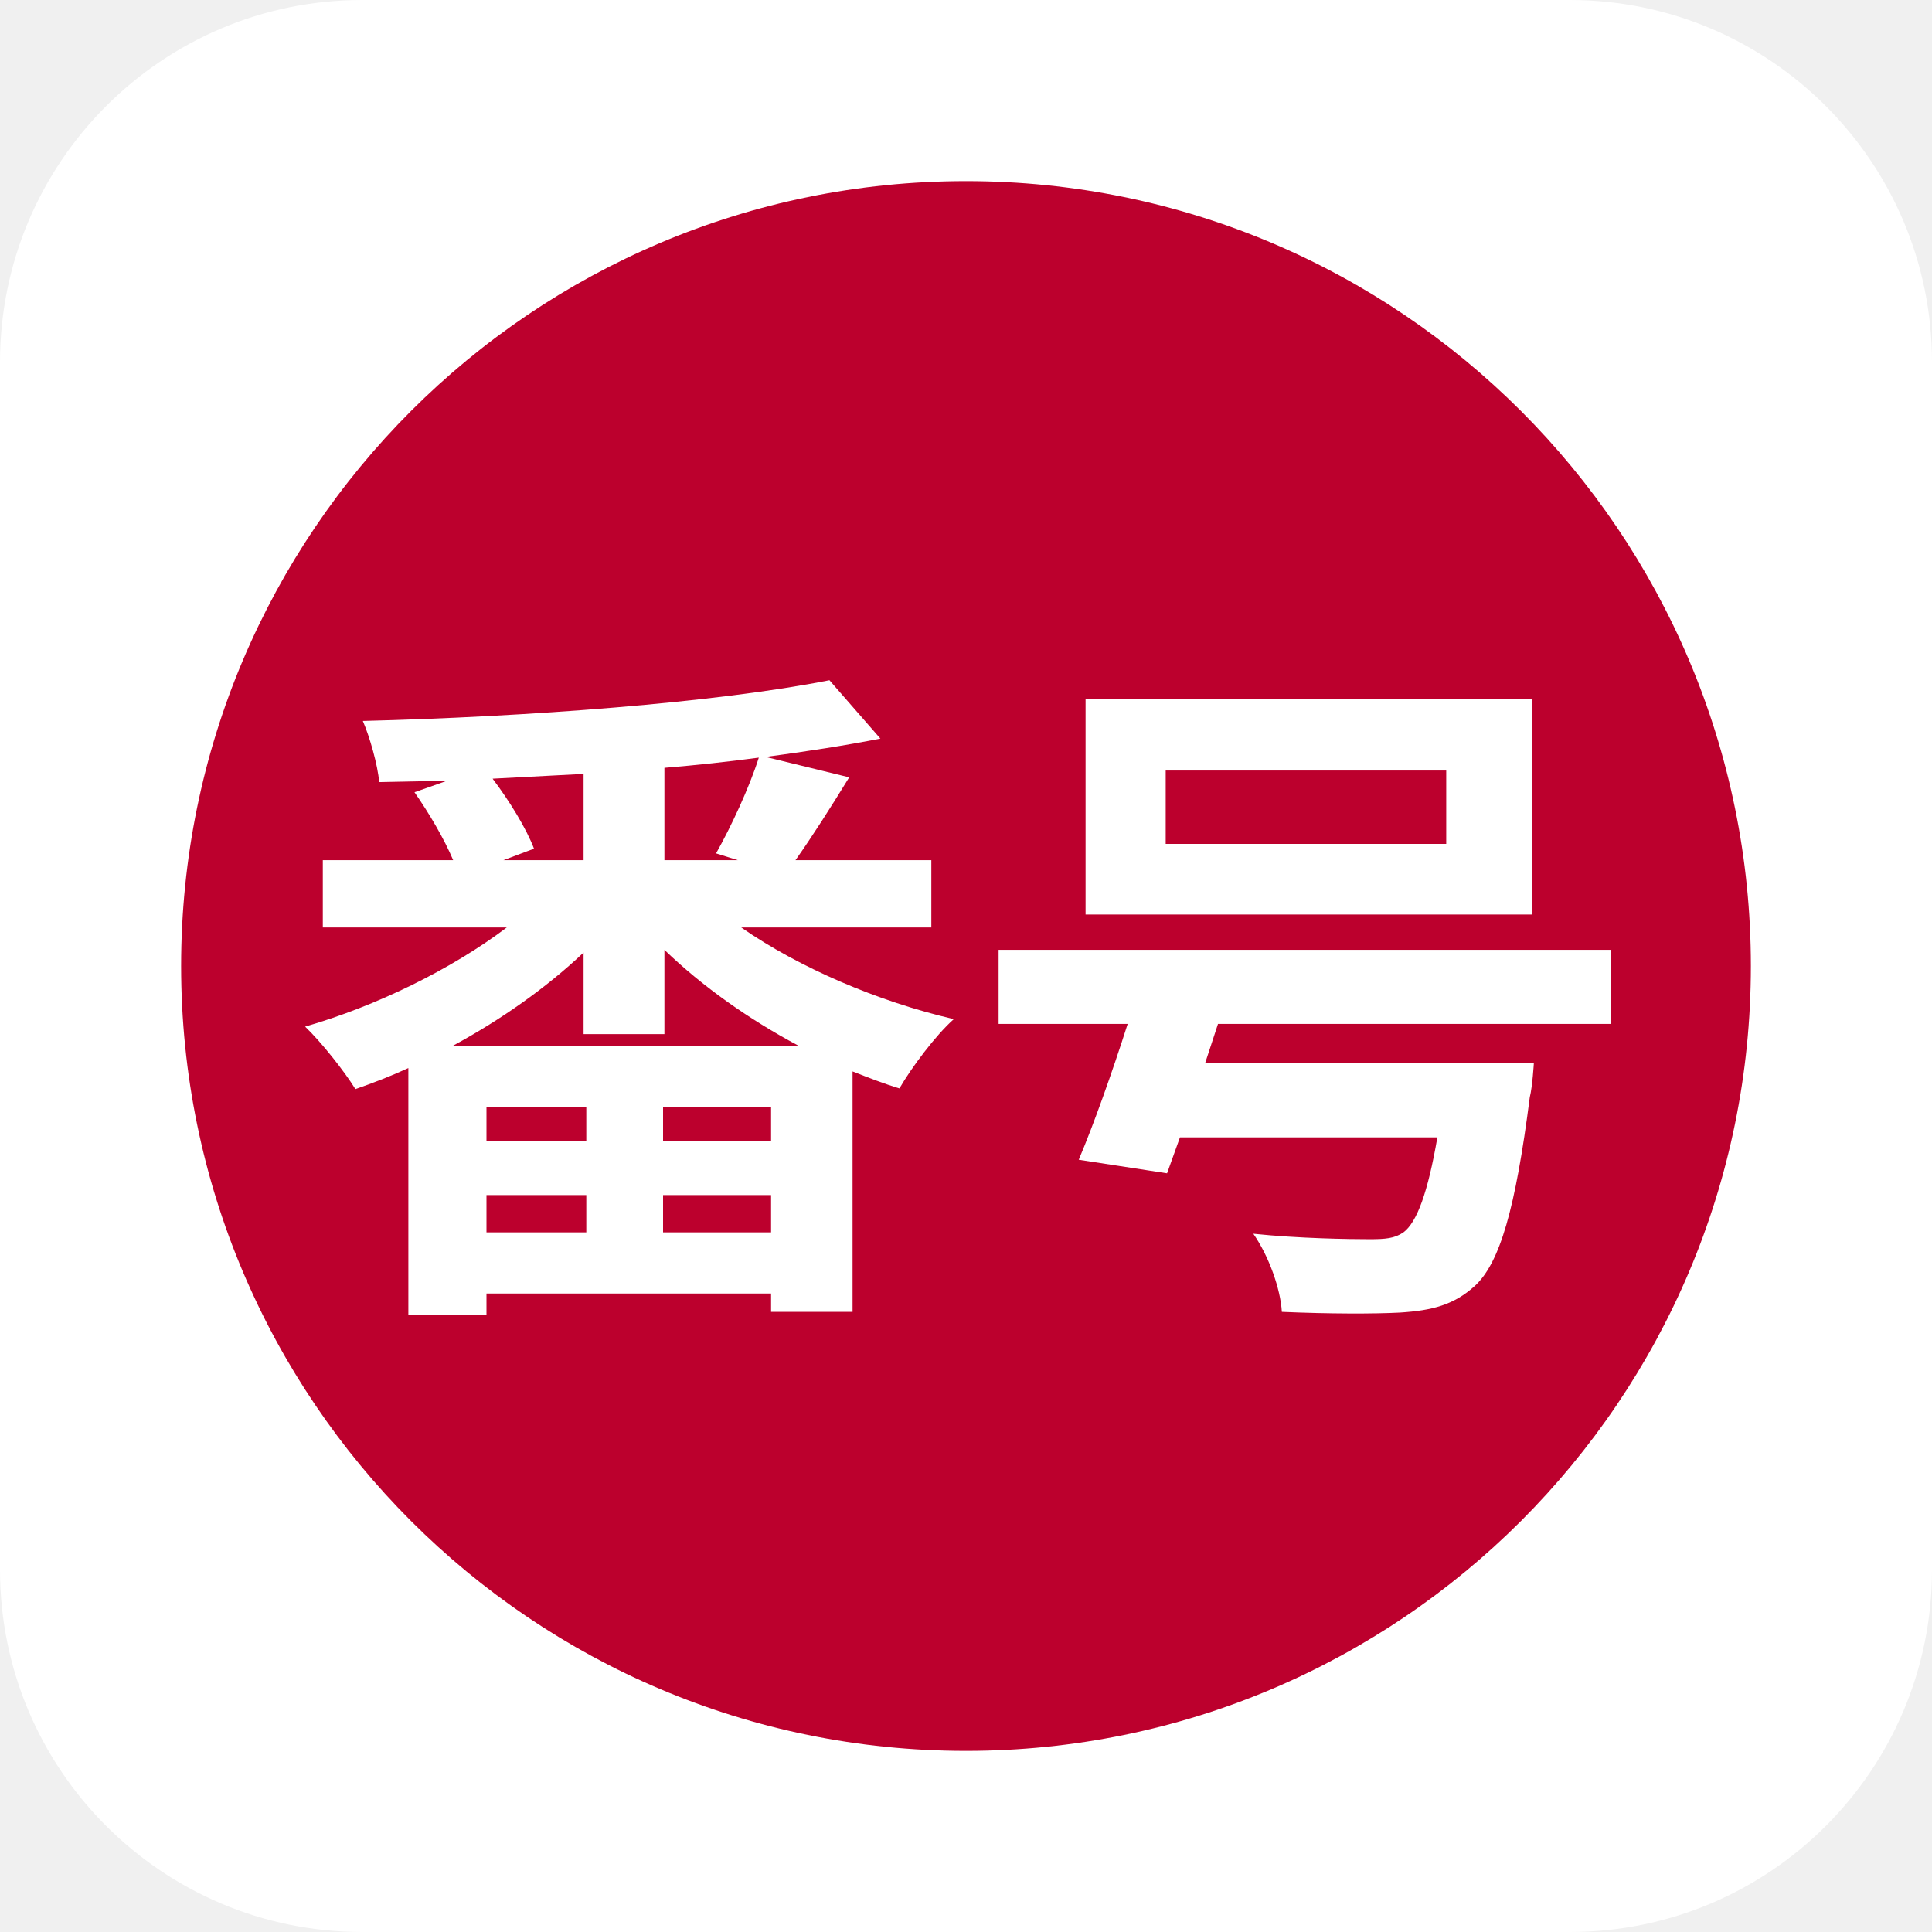
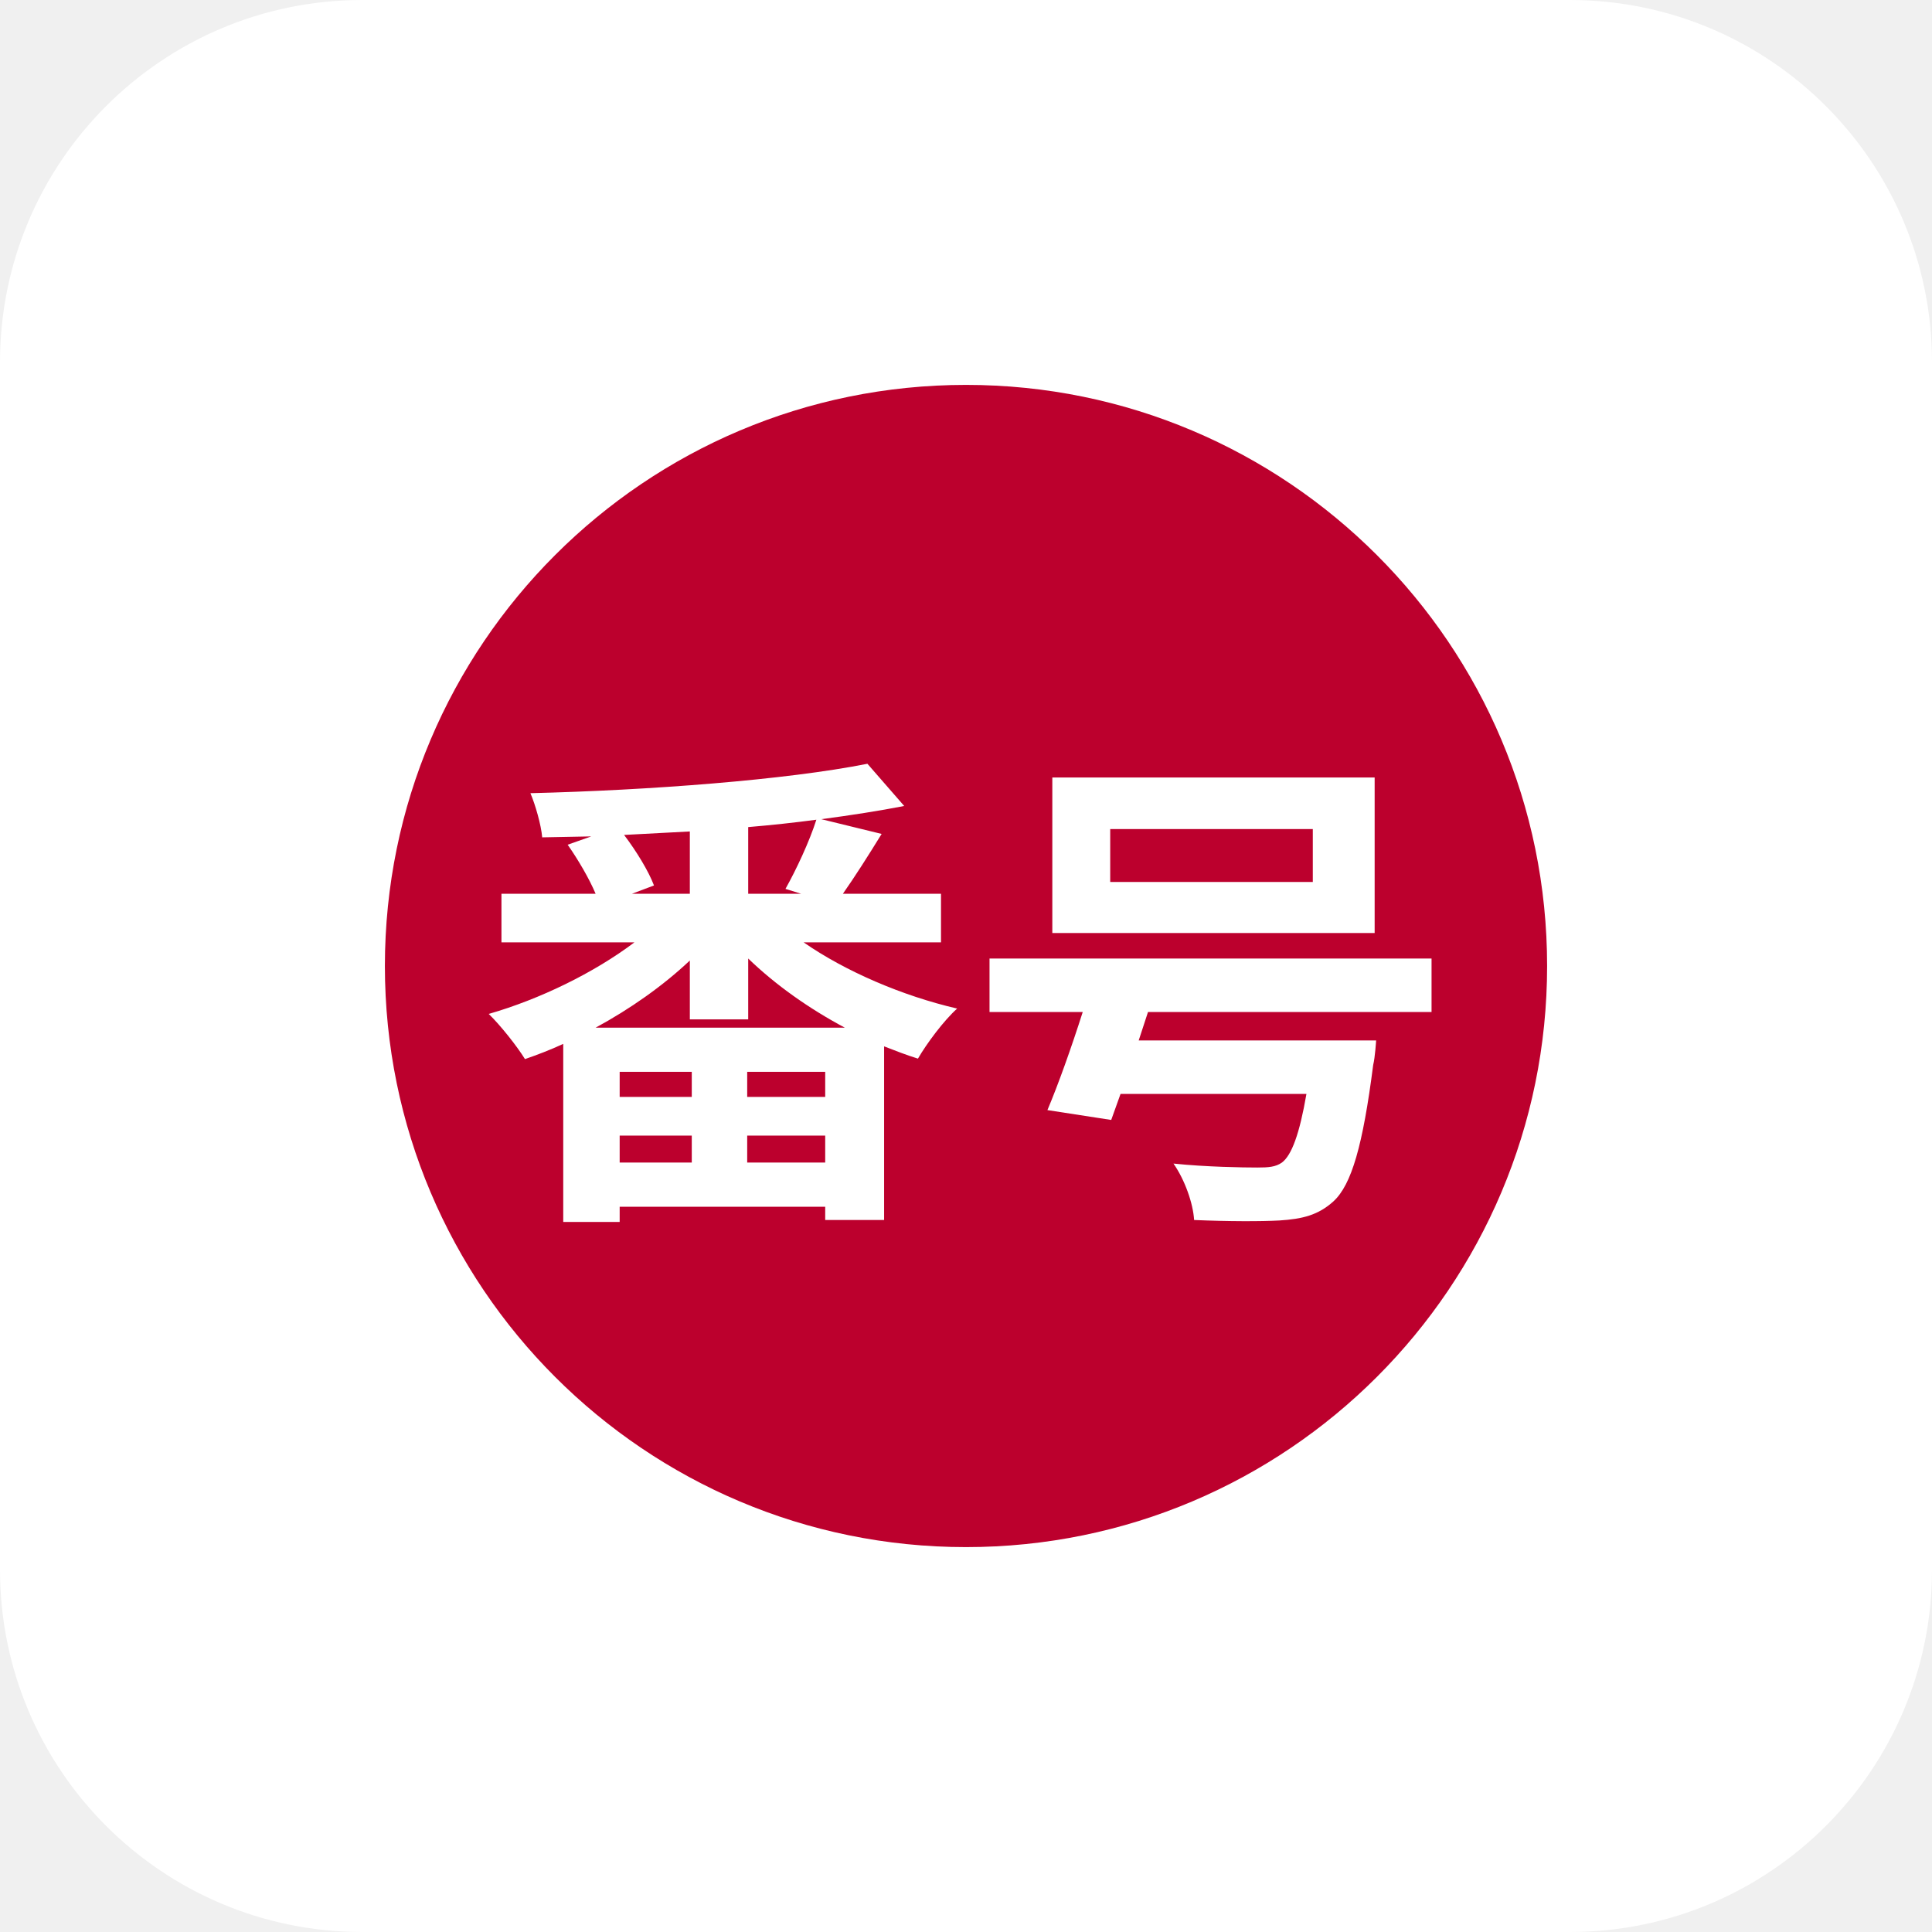
<svg xmlns="http://www.w3.org/2000/svg" viewBox="0 0 512 512">
  <rect width="512" height="512" rx="96" fill="#ffffff" />
-   <circle cx="256" cy="256" r="208" fill="#bc002d" />
-   <text x="256" y="332" font-family="'Hiragino Sans','Yu Gothic','Noto Sans CJK JP',serif" font-size="180" font-weight="700" text-anchor="middle" fill="#ffffff">番号</text>
+   <circle cx="256" cy="256" r="154" fill="#bc002d" />
+   <text x="256" y="312" font-family="'Hiragino Sans','Yu Gothic','Noto Sans CJK JP',serif" font-size="130" font-weight="700" text-anchor="middle" fill="#ffffff">番号</text>
</svg>
